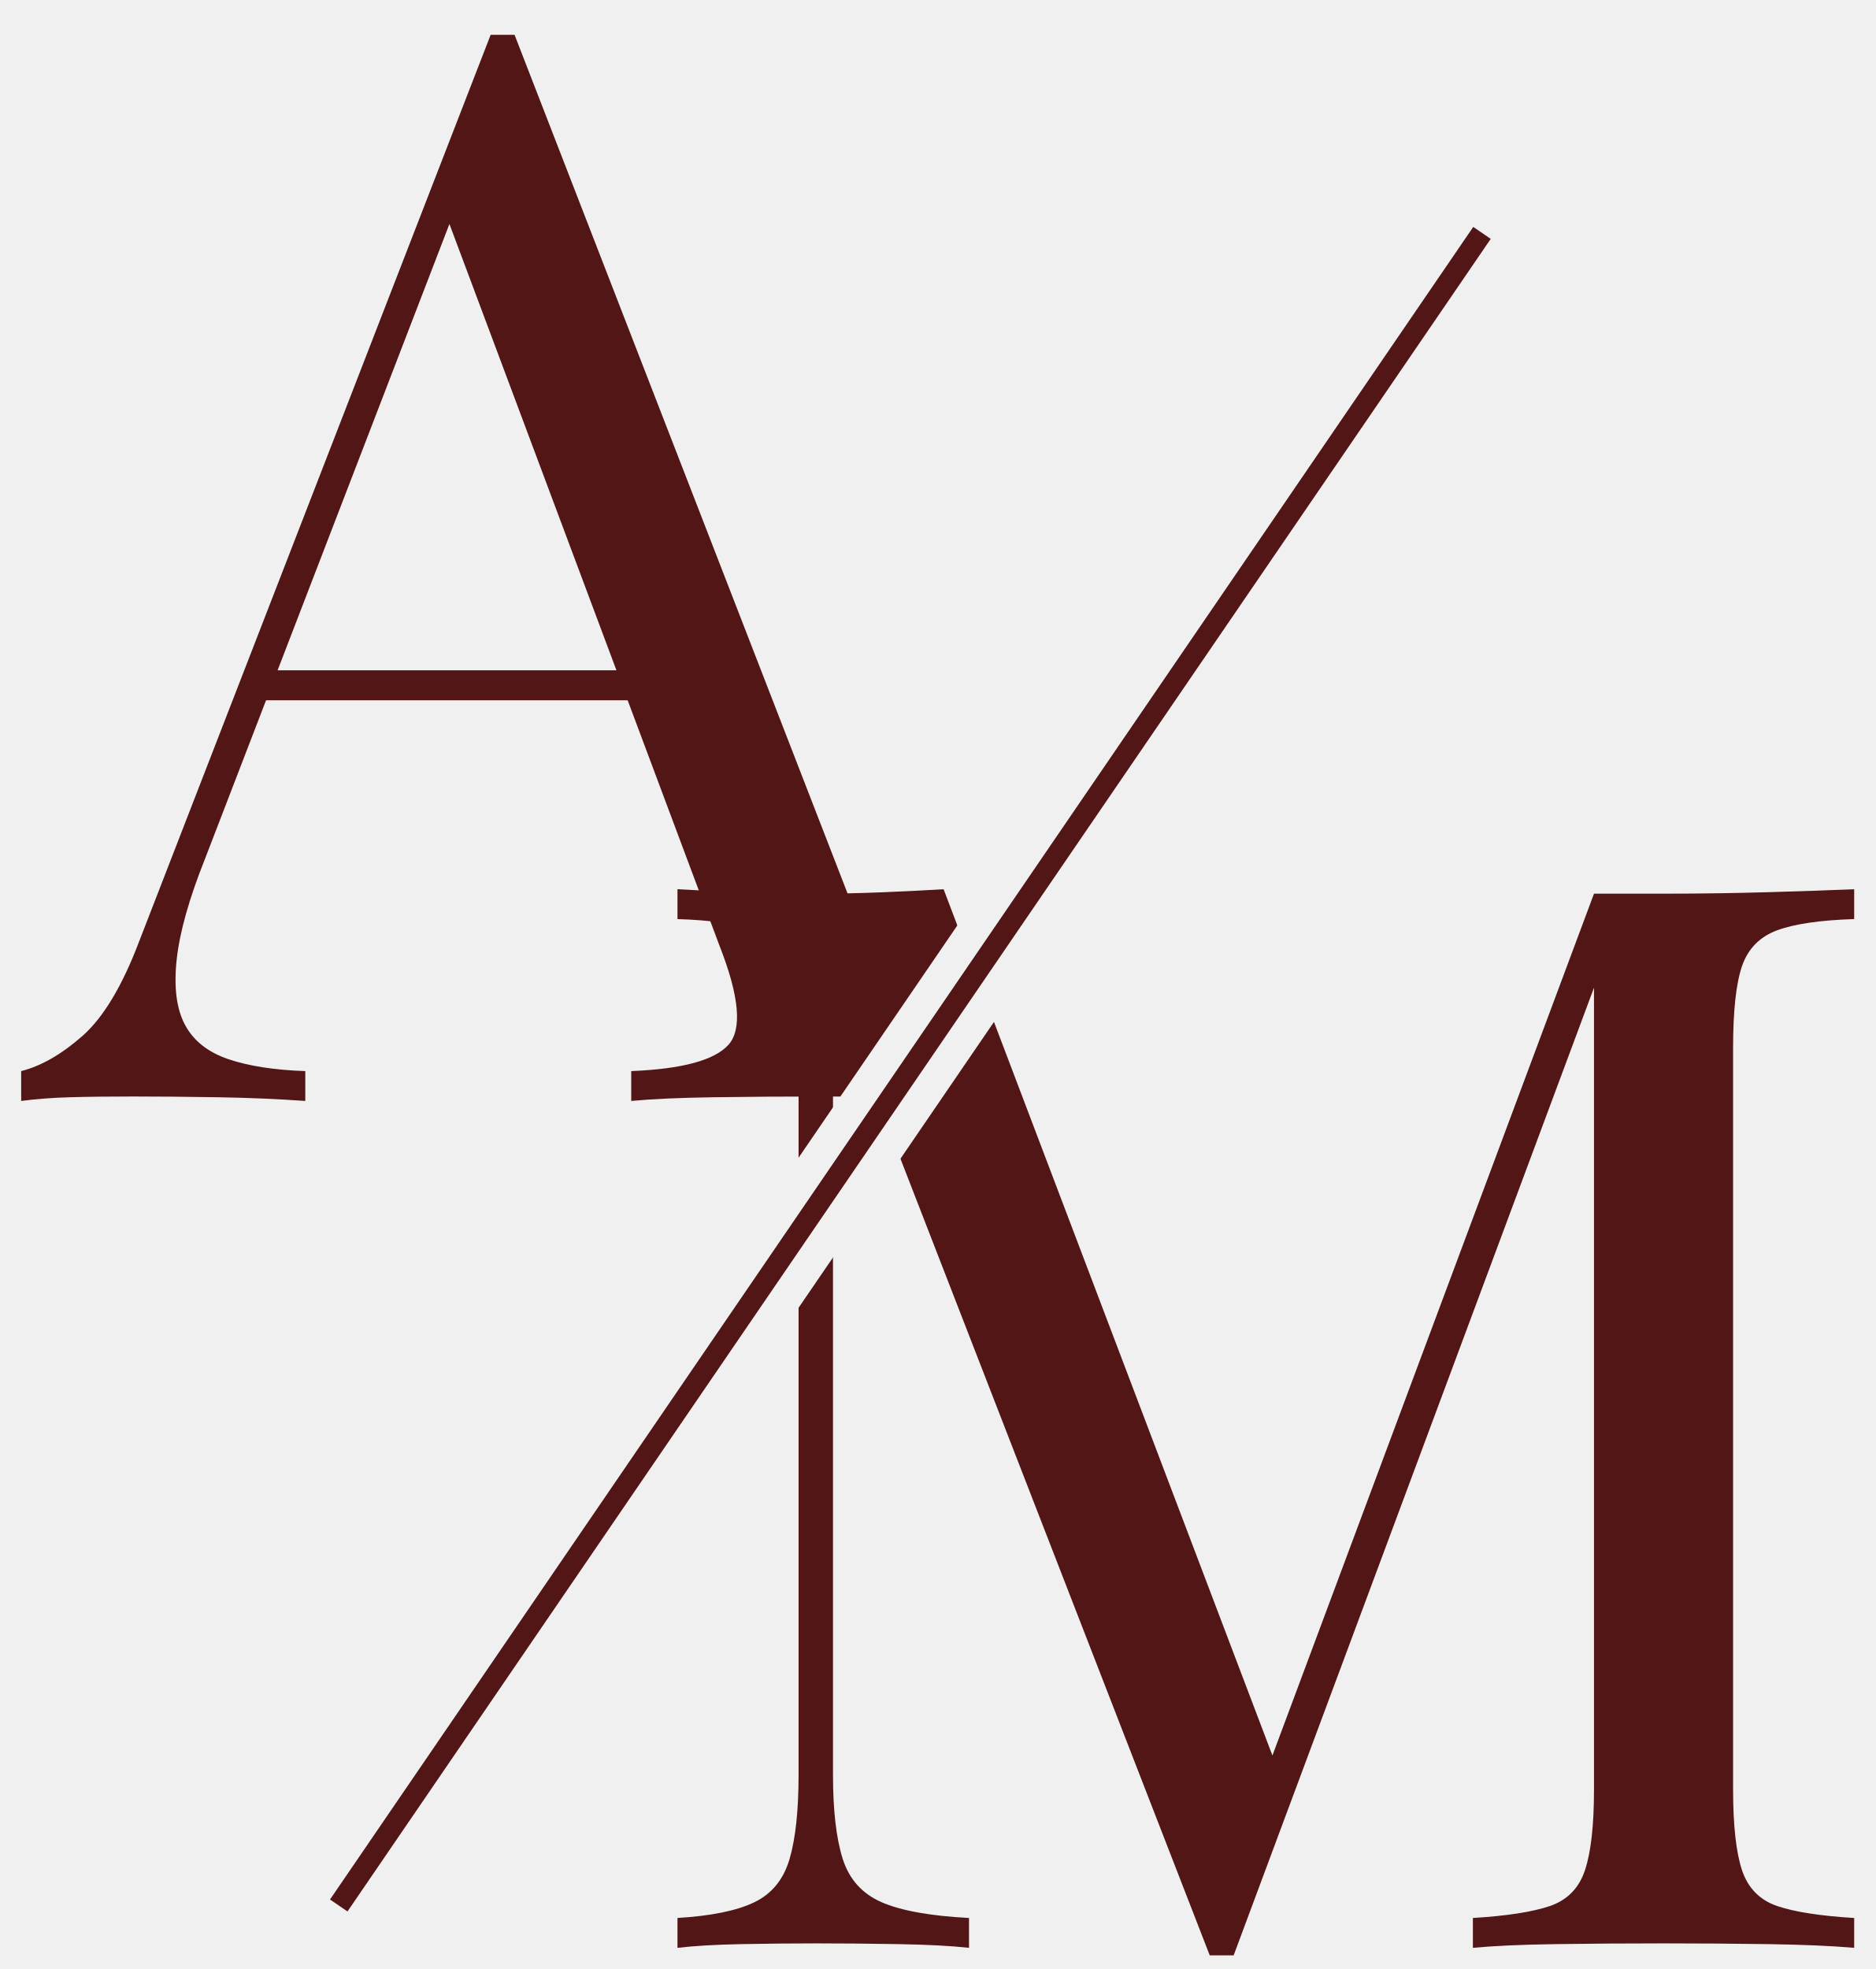
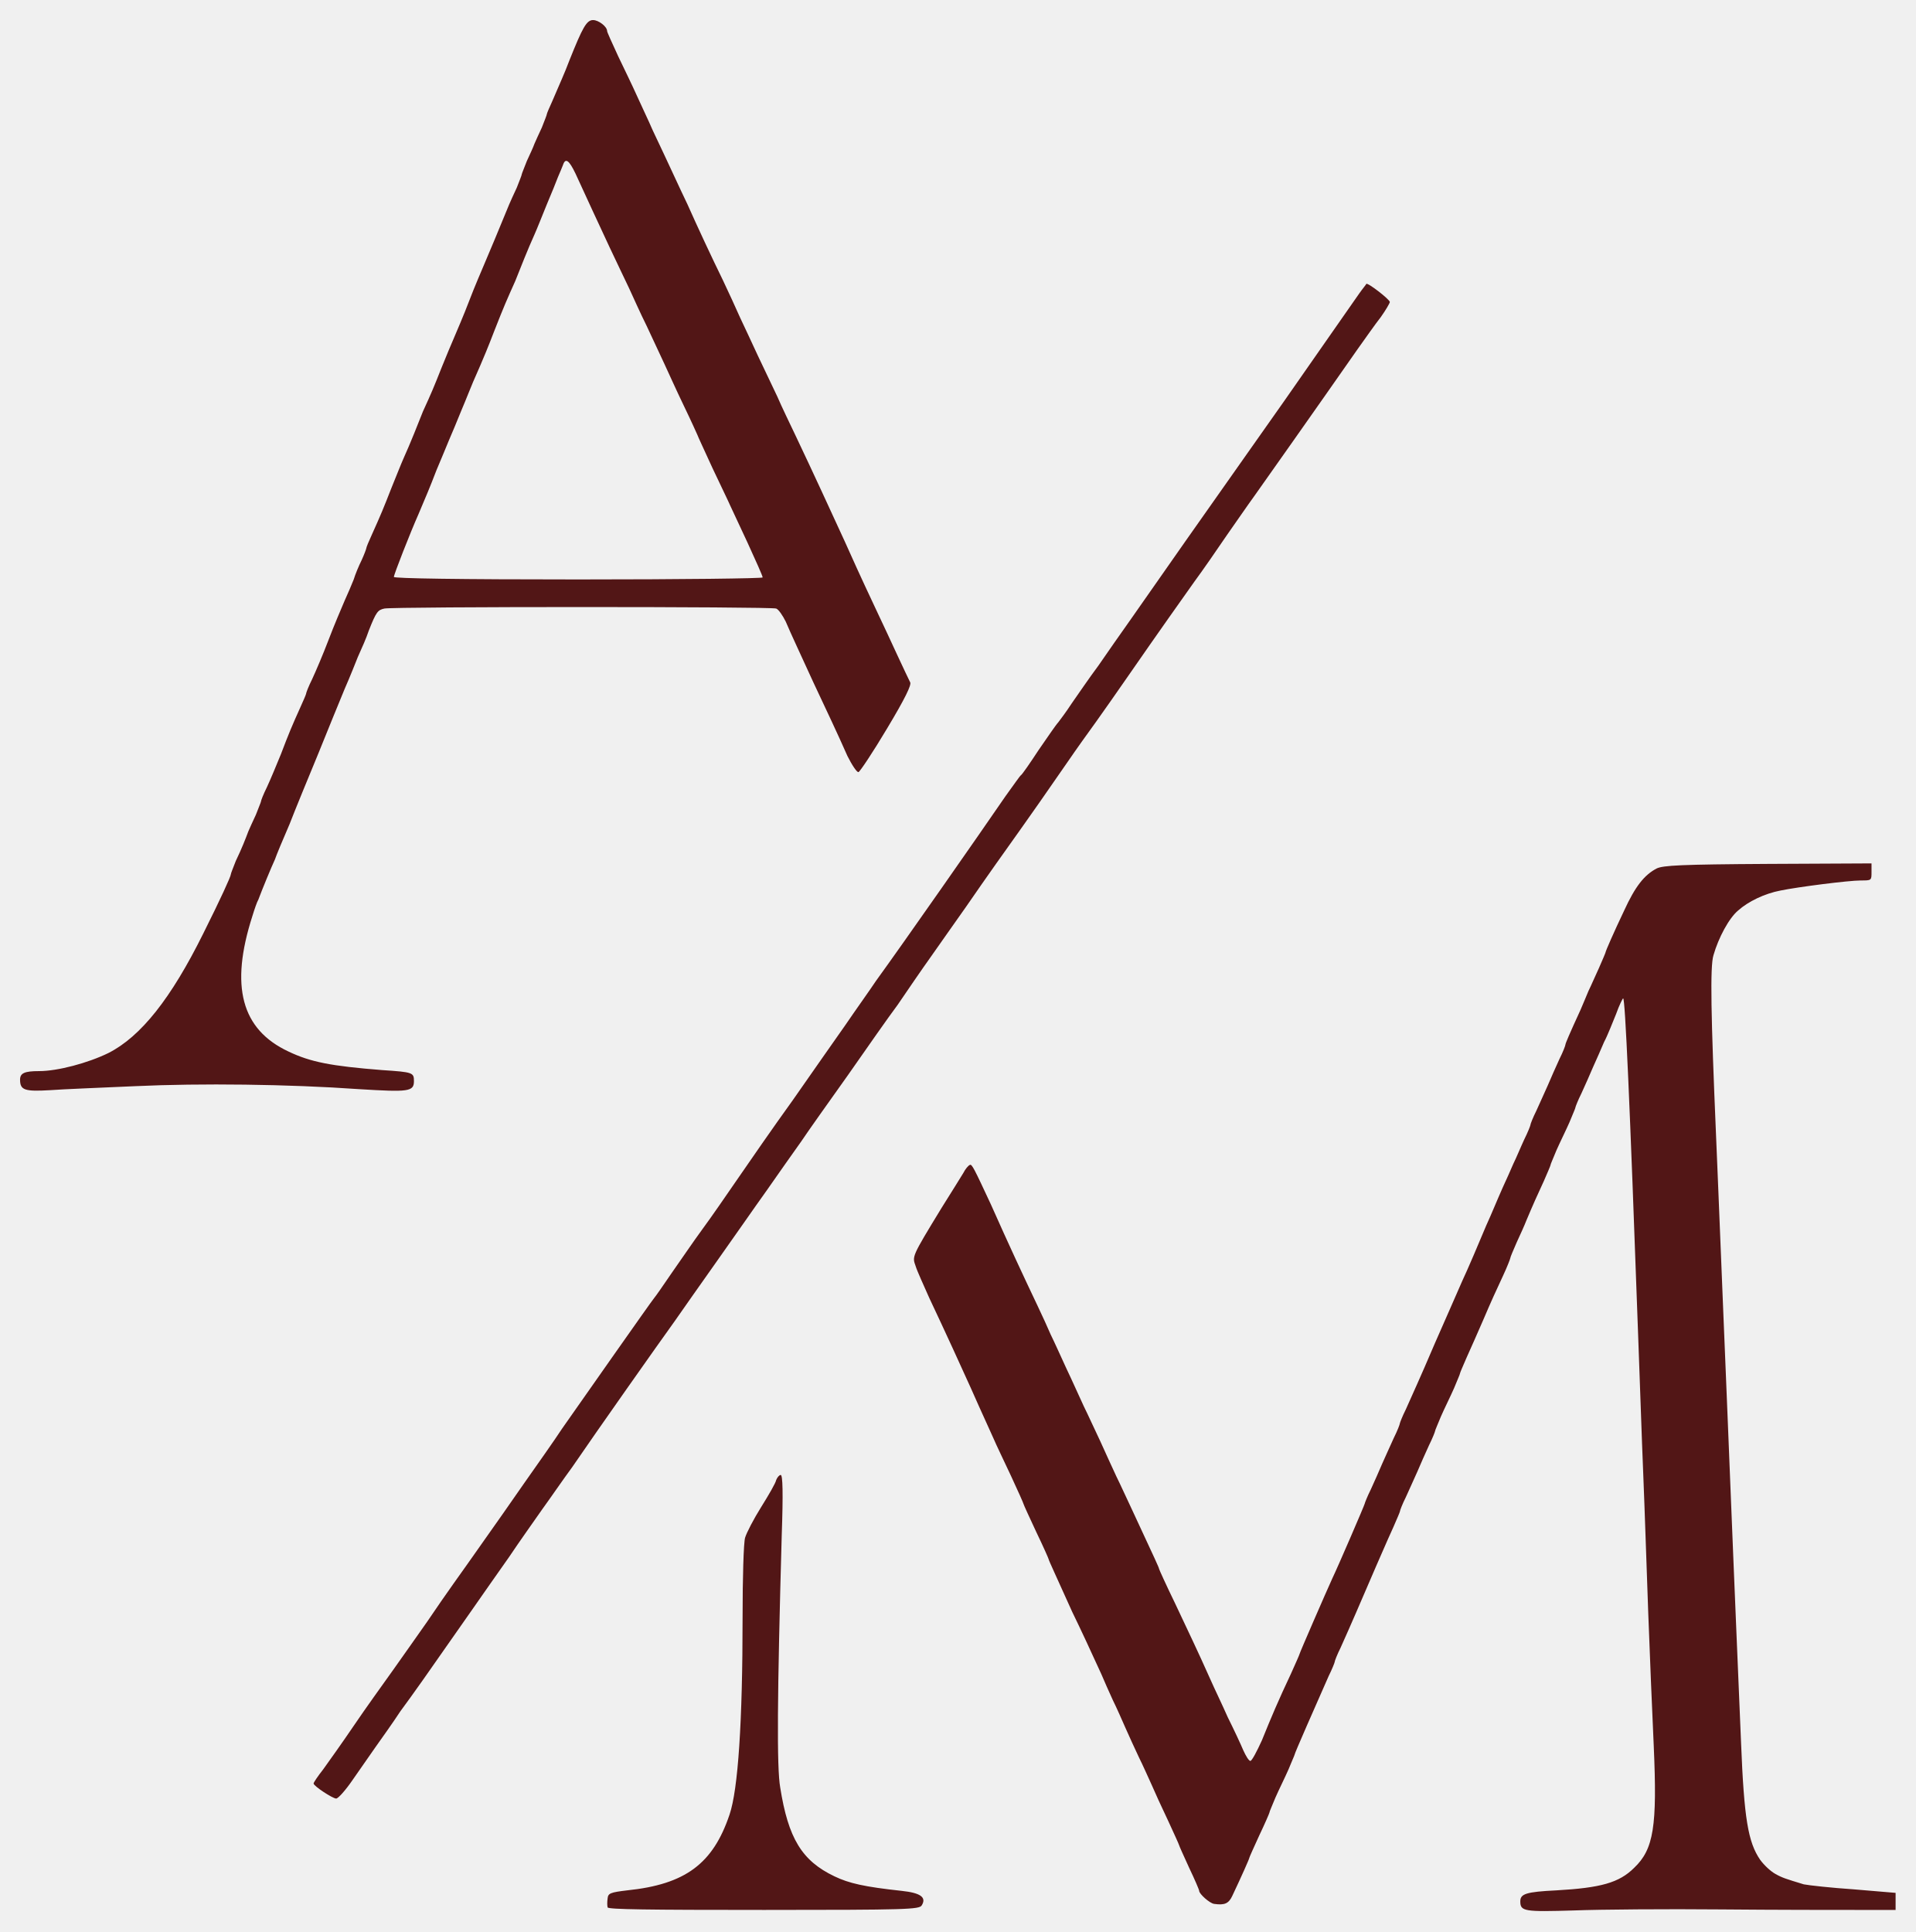
- <svg xmlns="http://www.w3.org/2000/svg" viewBox="-2.0 -4 177.16 186">
-   <mask id="am-mark" maskUnits="userSpaceOnUse" x="-100" y="-100" width="500" height="500">
-     <rect x="-100" y="-100" width="500" height="500" fill="white" />
-     <line x1="138" y1="18" x2="30" y2="176" stroke="black" stroke-width="8" />
-   </mask>
-   <g fill="#521616" mask="url(#am-mark)">
-     <path d="M46.61 -0.71 81.07 88.14Q83.19 93.5 85.88 95.27Q88.56 97.03 90.82 97.18V100Q87.99 99.72 83.9 99.65Q79.8 99.58 75.71 99.58Q70.2 99.58 65.4 99.65Q60.59 99.72 57.63 100V97.18Q64.83 96.89 66.81 94.7Q68.79 92.51 65.96 85.31L39.69 15.11L41.95 13.28L17.37 77.12Q15.11 82.77 14.69 86.65Q14.27 90.54 15.47 92.8Q16.67 95.06 19.56 96.05Q22.46 97.03 26.84 97.18V100Q22.88 99.72 18.57 99.65Q14.27 99.58 10.59 99.58Q7.06 99.58 4.59 99.65Q2.12 99.72 0 100V97.18Q2.82 96.47 5.79 93.86Q8.76 91.24 11.16 84.89L44.35 -0.71Q44.92 -0.71 45.48 -0.71Q46.05 -0.71 46.61 -0.71ZM63.84 59.32V62.15H21.75L23.16 59.32Z" />
-     <path d="M173.16 80V82.82Q168.36 82.97 165.88 83.88Q163.41 84.8 162.56 87.27Q161.72 89.75 161.72 94.97V165.03Q161.72 170.11 162.56 172.66Q163.41 175.2 165.88 176.05Q168.36 176.89 173.16 177.18V180Q169.91 179.72 165.04 179.65Q160.16 179.58 155.22 179.58Q149.71 179.58 144.91 179.65Q140.11 179.72 137.14 180V177.18Q141.94 176.89 144.42 176.05Q146.89 175.2 147.73 172.66Q148.58 170.11 148.58 165.03V87.34L149.15 87.77L114.54 180.71H112.28L76.69 89.04V163.62Q76.69 168.7 77.61 171.6Q78.53 174.49 81.28 175.69Q84.03 176.89 89.54 177.18V180Q87 179.72 82.9 179.65Q78.81 179.58 75.14 179.58Q71.6 179.58 68 179.65Q64.4 179.72 62 180V177.18Q66.8 176.89 69.27 175.69Q71.75 174.49 72.59 171.6Q73.44 168.7 73.44 163.62V94.97Q73.44 89.75 72.59 87.27Q71.75 84.8 69.27 83.88Q66.8 82.97 62 82.82V80Q64.4 80.14 68 80.28Q71.6 80.42 75.14 80.42Q78.24 80.42 81.56 80.28Q84.88 80.14 87.14 80L119.2 164.46L116.8 165.59L148.58 80.42Q150.28 80.42 151.9 80.42Q153.53 80.42 155.22 80.42Q160.16 80.42 165.04 80.28Q169.91 80.14 173.16 80Z" />
-   </g>
-   <line x1="138" y1="18" x2="30" y2="176" stroke="#521616" stroke-width="2" />
+ <svg xmlns="http://www.w3.org/2000/svg" viewBox="615.0 407.5 381.8 385.1">
+   <path fill="#521616" fill-rule="evenodd" d="M798.7 787.3C799.7 785.7 798.5 784.8 794.7 784.4C787.3 783.6 784.2 782.9 781.3 781.5C774.8 778.4 772.1 773.9 770.5 763.8C769.8 759.9 769.9 745.6 770.8 713.6C771.1 705 771 701.5 770.6 701.5C770.3 701.5 769.9 702 769.7 702.5C769.6 703.1 768.2 705.5 766.7 707.9C765.2 710.3 763.8 713 763.5 714C763.2 715 763 722.1 763 729.8C763 750.8 762.1 764.2 760.4 769.2C757.1 779 751.6 783.1 740 784.3C736.6 784.7 736.2 784.9 736.1 785.9C736 786.6 736 787.3 736.1 787.7C736.3 788.1 744 788.2 767.3 788.2C795.8 788.2 798.2 788.1 798.7 787.3Z M958 788.1C968.9 788.2 981.1 788.2 985.2 788.2L992.8 788.2L992.8 786.5L992.8 784.8L984.5 784.1C980 783.8 975.5 783.3 974.5 783.1C970.9 782 970.2 781.8 968.8 781C967.9 780.5 966.6 779.3 965.8 778.2C963.4 774.7 962.6 770 962 754.9C961.7 748.3 961.3 737.7 961 731.1C960.7 724.6 960.3 713.6 960 706.8C959.7 699.9 959.3 688.9 959 682.2C958.7 675.6 958.3 664.6 958 657.8C957.7 650.9 957.3 640 957 633.5C956 610.1 955.8 600.1 956.5 597.9C957.5 594.4 959.6 590.5 961.4 589C963.4 587.2 966.7 585.6 969.9 585C973.3 584.3 983.4 583 985.9 583C988 583 988 583 988 581.3L988 579.6L967.4 579.7C949.9 579.8 946.5 580 945.2 580.6C942.7 581.9 940.9 584.2 938.7 589C936.6 593.4 935 597.1 935 597.3C935 597.4 934.4 598.8 933.7 600.4C933 601.9 932.1 604 931.6 605C931.2 606 930.5 607.6 930 608.8C927.7 613.8 927 615.5 927 615.7C927 615.9 926.5 617.2 925.8 618.6C925.1 620.1 924.1 622.4 923.5 623.8C922.9 625.1 921.9 627.4 921.2 628.9C920.5 630.3 920 631.6 920 631.8C920 631.9 919.5 633.2 918.8 634.6C918.1 636.1 917.2 638.3 916.6 639.5C916.1 640.7 915.1 642.9 914.5 644.2C913.3 646.9 912.3 649.4 911.2 651.8C910 654.7 907.4 660.8 906.4 662.9C904.4 667.5 903.5 669.5 901 675.2C897.8 682.7 896.7 685 895.2 688.4C894.5 689.8 894 691.1 894 691.2C894 691.4 893.5 692.7 892.8 694.1C892.1 695.6 891.1 697.9 890.5 699.2C889.9 700.6 888.9 702.9 888.2 704.4C887.5 705.8 887 707.1 887 707.2C887 707.4 881.7 719.7 880.5 722.2C879.4 724.6 874 737 874 737.2C874 737.3 873.2 739.1 872.3 741.1C869.8 746.4 868.4 749.7 866.5 754.4C865.5 756.6 864.5 758.5 864.2 758.5C863.9 758.5 863.3 757.5 862.8 756.4C862.3 755.2 860.9 752.2 859.7 749.8C858.6 747.3 857 744 856.3 742.4C853.4 735.9 852.2 733.5 849.2 727.1C847.4 723.4 846 720.3 846 720.2C846 720 845.4 718.7 840.7 708.6C839.7 706.5 838.3 703.4 837.5 701.8C836.7 700.1 835.3 697 834.3 694.8C833.2 692.5 831.8 689.4 831 687.8C830.2 686.1 828.7 682.7 827.5 680.2C826.4 677.8 825 674.7 824.4 673.5C823.9 672.3 822.7 669.7 821.8 667.8C818.9 661.7 816.1 655.7 812.5 647.6C809.1 640.3 808.7 639.5 808.3 639.7C808 639.8 807.4 640.5 807 641.3C806.5 642.1 804.6 645.2 802.7 648.2C796.6 658.2 796.8 657.9 797.5 659.9C797.8 660.9 799.1 663.7 800.2 666.2C803.6 673.4 806.6 680 808.5 684.2C809.5 686.5 810.2 688 813 694.2C813.5 695.4 815.1 698.7 816.5 701.7C817.9 704.7 819 707.2 819 707.3C819 707.4 820.1 709.8 821.5 712.8C822.9 715.7 824 718.2 824 718.3C824 718.5 825.6 721.9 828.7 728.8C830.6 732.7 832.3 736.4 834.5 741.2C835.1 742.6 836.1 744.9 836.8 746.4C837.5 747.8 838.6 750.3 839.3 751.9C840 753.5 841.2 756.1 842 757.8C842.8 759.4 843.9 761.9 844.5 763.2C845.1 764.6 846.6 767.9 847.8 770.4C849 773 850 775.2 850 775.3C850 775.4 850.9 777.4 852 779.8C853.1 782.1 854 784.2 854 784.4C854 785 856.1 786.9 857 787C859.1 787.3 859.9 786.9 860.6 785.4C862.4 781.6 864 778 864 777.8C864 777.7 864.9 775.7 866 773.3C867.1 771 868 768.9 868 768.8C868 768.6 868.6 767.3 869.2 765.8C869.9 764.2 871.1 761.8 871.8 760.2C872.4 758.7 873 757.4 873 757.3C873 757 877.2 747.5 879.8 741.6C880.5 740.2 881 738.9 881 738.8C881 738.6 881.5 737.3 882.2 735.9C884.4 731 885.9 727.5 889.3 719.6C889.7 718.7 890.3 717.3 890.7 716.4C891.1 715.5 892 713.4 892.7 711.9C893.4 710.3 894 708.9 894 708.8C894 708.6 894.5 707.3 895.2 705.9C895.9 704.4 896.9 702.1 897.5 700.8C898.1 699.4 899.1 697.1 899.8 695.6C900.5 694.2 901 692.9 901 692.8C901 692.6 901.6 691.3 902.2 689.8C902.9 688.2 904.1 685.8 904.8 684.2C905.4 682.7 906 681.4 906 681.2C906 681.1 906.6 679.7 907.3 678.1C908.5 675.4 909.1 674.1 910.7 670.4C912.1 667.1 913.2 664.7 914.6 661.7C915.4 660 916 658.4 916 658.3C916 658.1 916.6 656.7 917.3 655.1C918 653.6 918.9 651.6 919.2 650.8C920.5 647.7 921.4 645.7 922.7 642.9C923.4 641.3 924 639.9 924 639.8C924 639.6 924.6 638.3 925.2 636.8C925.9 635.2 927.1 632.8 927.8 631.2C928.4 629.7 929 628.4 929 628.2C929 628.1 929.5 626.8 930.2 625.4C930.9 623.9 931.9 621.6 932.5 620.2C933.1 618.9 934.1 616.6 934.7 615.2C935.4 613.9 936.4 611.3 937.1 609.6C937.7 607.9 938.4 606.5 938.5 606.5C938.9 606.5 939.8 626.6 941.5 674C941.8 681.8 942.2 694.1 942.5 701.2C942.8 708.4 943.2 720.9 943.5 729C943.8 737.1 944.3 749.1 944.6 755.6C945.3 771.5 944.6 776.1 940.7 779.8C937.7 782.8 934 783.8 925.2 784.3C919.1 784.6 918 785 918 786.5C918 788.5 918.8 788.6 928.8 788.3C934 788.1 947.2 788 958 788.1Z M685.2 762.4C686.6 760.4 688.7 757.4 689.8 755.8C691 754.1 693.3 750.9 694.8 748.6C697.6 744.8 699.5 742.1 709 728.5C711 725.6 714.4 720.8 716.5 717.8C718.5 714.8 721.5 710.6 723.1 708.3C724.7 706.1 727.3 702.3 729 700C734.2 692.4 745.9 675.8 749.5 670.8C750.9 668.8 754.6 663.5 757.8 659C761 654.5 765.5 648 767.8 644.8C770.1 641.5 773.2 637.1 774.7 635C776.1 632.9 780.3 627 784 621.8C787.7 616.5 792.1 610.2 793.9 607.8C795.6 605.3 798.6 600.9 800.6 598.1C802.6 595.3 805.7 590.8 807.5 588.3C809.3 585.7 812 581.8 813.5 579.7C821.2 568.9 824.1 564.7 827.9 559.2C829.4 557 831.9 553.5 833.5 551.3C835 549.2 837.8 545.2 839.6 542.6C846.6 532.5 850.1 527.6 853 523.5C854.7 521.2 857.6 517 859.5 514.2C861.4 511.5 863.8 508 864.9 506.5C866.6 504.1 877.2 489.1 885.5 477.2C887 475.1 889.1 472.1 890.2 470.7C891.2 469.3 892 467.9 892 467.7C892 467.2 887.5 463.7 887.3 464.1C887.3 464.2 886.6 465 885.9 466C884.8 467.6 872.9 484.6 870.9 487.5C870.4 488.2 867.1 492.9 863.5 498C856.5 507.9 845.9 523 840.4 530.9C838.5 533.6 835.6 537.7 833.9 540.2C832.1 542.6 829.8 546 828.6 547.7C827.5 549.4 826.2 551.1 825.9 551.5C825.5 551.9 823.8 554.4 822 557C820.3 559.6 818.7 561.9 818.5 562C818.3 562.1 817 564 815.4 566.2C810.4 573.5 794.9 595.7 789.6 603C788.2 605.1 785.4 609 783.5 611.8C781.6 614.5 776.9 621.2 773 626.8C769.1 632.2 764.2 639.3 762 642.5C759.8 645.7 756.7 650.2 755 652.5C753.3 654.8 750.6 658.8 748.9 661.2C747.2 663.7 745.6 666 745.4 666.2C744.8 666.9 731 686.6 727 692.3C725.5 694.6 722.1 699.4 719.5 703.1C717 706.7 713.3 712 711.3 714.8C709.4 717.5 706.8 721.2 705.5 723C704.2 724.8 701.8 728.3 700.1 730.8C698.4 733.2 695.4 737.5 693.4 740.3C691.4 743.1 687.8 748.1 685.5 751.5C683.2 754.9 680.4 758.8 679.4 760.2C678.3 761.6 677.5 762.8 677.5 763C677.5 763.5 681.3 766 682 766C682.4 766 683.9 764.3 685.2 762.4Z M642 624C654.9 623.4 672.5 623.6 686.6 624.6C696.4 625.2 697.5 625.1 697.5 623C697.5 621.3 697.3 621.2 691.2 620.8C681 620 676.9 619.2 672.5 617.1C663.1 612.7 660.8 604.1 665.3 590.1C665.7 588.8 666.2 587.3 666.5 586.8C667.2 584.9 669.1 580.3 669.8 578.8C670.1 577.9 671.4 574.8 672.7 571.8C673.9 568.7 676.5 562.4 678.4 557.8C680.3 553.1 682.7 547.2 683.7 544.8C684.8 542.3 685.9 539.5 686.3 538.5C687.2 536.5 688 534.7 688.5 533.2C690 529.4 690.3 529.1 691.6 528.8C693.6 528.4 768.7 528.4 769.7 528.8C770.2 529 771 530.2 771.6 531.4C772.7 534 774.5 537.8 777.1 543.5C779.5 548.6 782.1 554.1 783.9 558.2C784.8 560 785.8 561.5 786.1 561.4C786.4 561.3 789 557.4 791.8 552.7C795.4 546.7 796.7 544 796.4 543.5C796.2 543.1 795 540.6 793.8 538C792.6 535.4 790.7 531.3 789.6 529C786.3 522 784.7 518.4 783.4 515.5C780.5 509.2 777.3 502.2 773.5 494.2C772.5 492.1 770.8 488.6 769.9 486.5C768.9 484.4 767.2 480.8 766 478.3C764.9 475.9 763.3 472.5 762.5 470.8C761.7 469 760.2 465.7 759.1 463.4C756.8 458.7 754 452.7 752 448.2C750.5 445.1 748.1 439.8 745.1 433.5C744.2 431.4 742.7 428.3 741.9 426.5C741.1 424.7 739.4 421.2 738.2 418.7C737 416.1 736 413.9 736 413.7C736 412.8 734.3 411.5 733.2 411.5C731.9 411.5 731.1 413 728.5 419.5C727.4 422.4 726.8 423.6 725.1 427.6C724.5 428.9 724 430.1 724 430.2C724 430.4 723.5 431.6 723 432.9C722.4 434.2 721.7 435.7 721.5 436.2C721.3 436.8 720.6 438.3 720 439.6C719.5 440.9 719 442.1 719 442.2C719 442.4 718.5 443.6 718 444.9C717.4 446.2 716.7 447.7 716.5 448.2C714.7 452.6 712.2 458.6 711.5 460.2C711 461.4 709.6 464.6 708.5 467.5C707.4 470.4 706 473.6 705.5 474.8C705 475.9 703.9 478.6 703 480.8C701.5 484.6 701 485.8 699.3 489.5C698.9 490.5 698.1 492.5 697.5 494C696.9 495.5 696 497.6 695.5 498.7C695 499.8 693.9 502.6 693 504.8C691.4 508.9 690.9 510.1 689.1 514.1C688.5 515.4 688 516.6 688 516.8C688 516.9 687.6 518 687.1 519.1C686.5 520.3 685.8 522 685.5 523C685.1 524 684.3 525.9 683.7 527.2C683.1 528.6 681.6 532.1 680.5 535C679.4 537.9 677.9 541.4 677.2 542.9C676.5 544.3 676 545.6 676 545.8C676 545.9 675.5 547.1 674.9 548.4C673.1 552.4 672.6 553.6 671 557.8C670.1 560 668.9 562.9 668.2 564.4C667.5 565.8 667 567.1 667 567.3C667 567.4 666.5 568.6 666 569.9C665.4 571.2 664.7 572.7 664.5 573.2C663.9 574.8 663.2 576.6 662 579.1C661.5 580.4 661 581.6 661 581.8C661 582.2 659 586.6 655.5 593.6C649.1 606.5 643.1 614.1 636.6 617.4C632.5 619.4 626.5 621 622.8 621C619.9 621 619 621.4 619 622.7C619 624.8 619.9 625.1 625 624.8C627.6 624.6 635.3 624.3 642 624Z M693.5 522.5C693.5 522 696.8 513.6 698.4 510C700 506.2 700.5 505.1 702 501.2C702.9 499.1 704 496.4 704.5 495.2C705 494.1 706.1 491.4 707 489.2C707.9 487.1 708.9 484.5 709.3 483.6C709.7 482.7 710.3 481.3 710.7 480.4C711.1 479.5 712.4 476.4 713.5 473.5C715.5 468.4 716 467.3 717.7 463.5C718.1 462.5 718.9 460.5 719.5 459C720.1 457.5 721 455.4 721.5 454.3C722 453.2 723.1 450.4 724 448.2C724.9 446.1 725.9 443.6 726.2 442.8C726.6 441.9 727 440.9 727.2 440.4C727.7 438.9 728.4 439.4 729.7 442.1C732.2 447.6 734 451.4 736.5 456.8C737.9 459.8 739.7 463.5 740.4 465C741.1 466.5 742.6 469.9 743.9 472.5C745.1 475.1 746.7 478.5 747.4 480C748.1 481.5 749.8 485.3 751.3 488.4C752.8 491.5 754 494.2 754 494.2C754 494.3 755.4 497.3 757 500.8C758.7 504.4 760.3 507.7 760.5 508.2C760.8 508.8 762.3 512.1 764 515.7C765.6 519.2 767 522.3 767 522.6C767 522.8 751.1 523 730.2 523C706.6 523 693.5 522.8 693.5 522.5Z" />
</svg>
